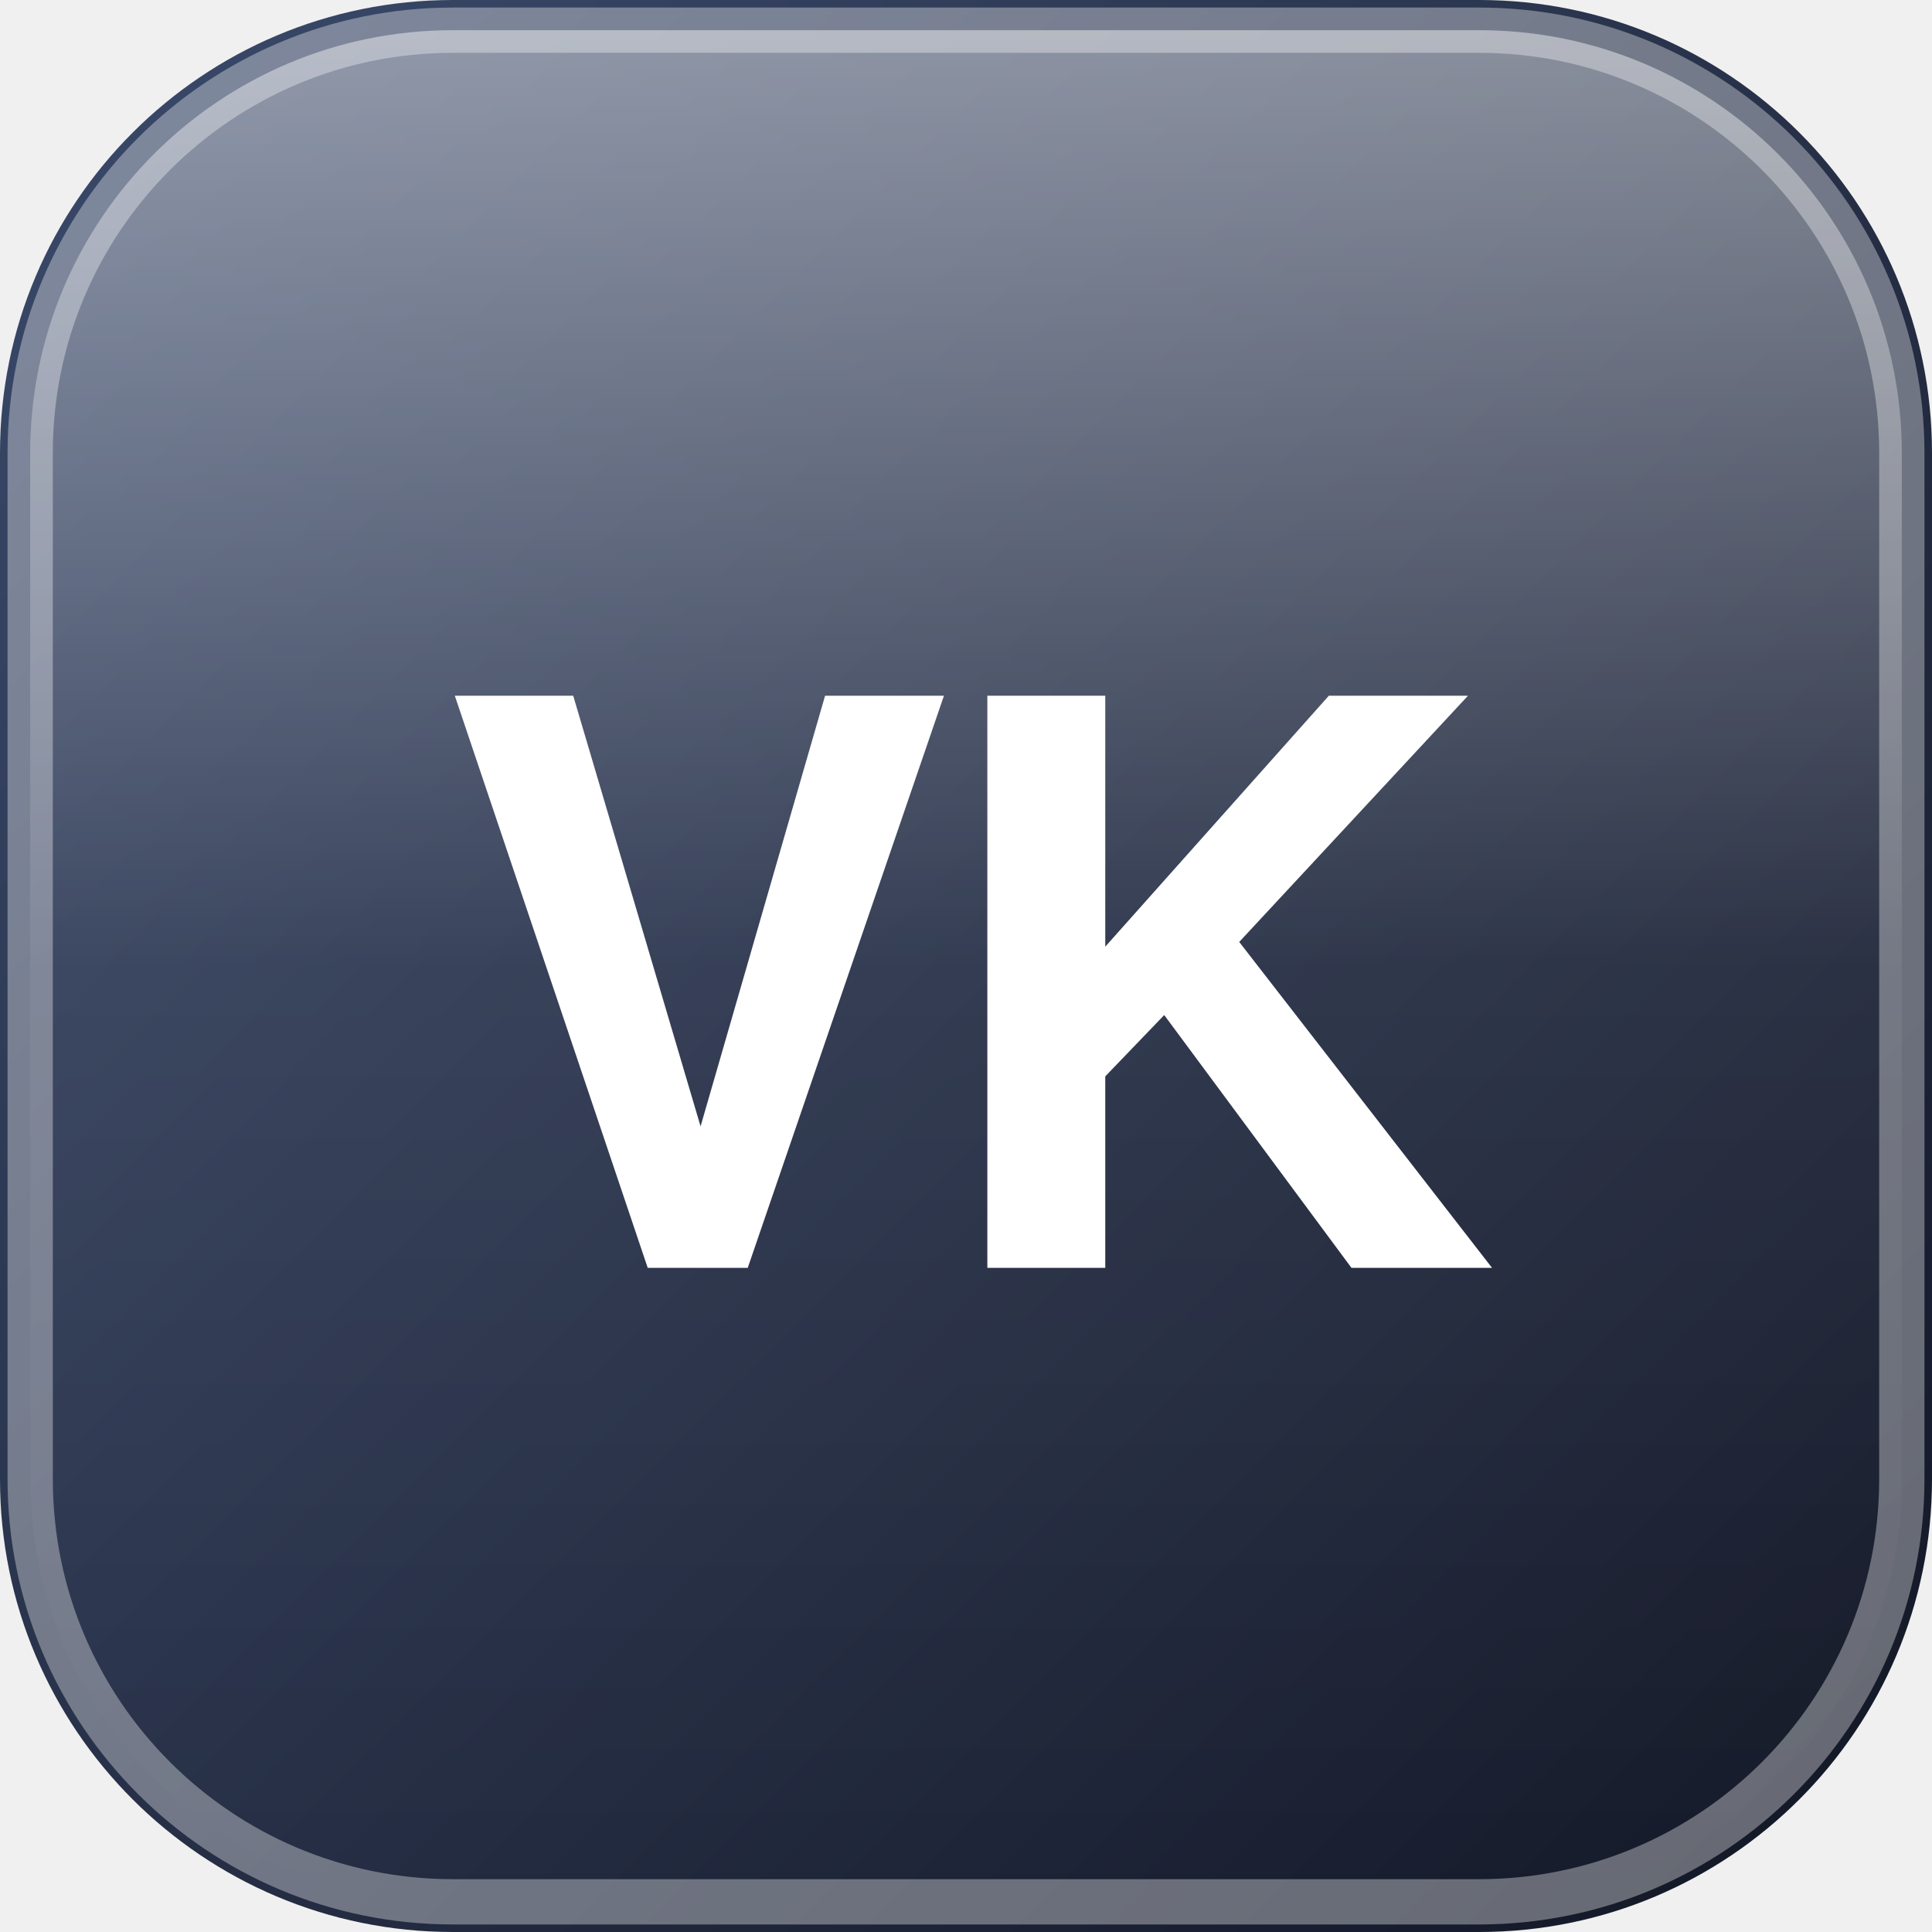
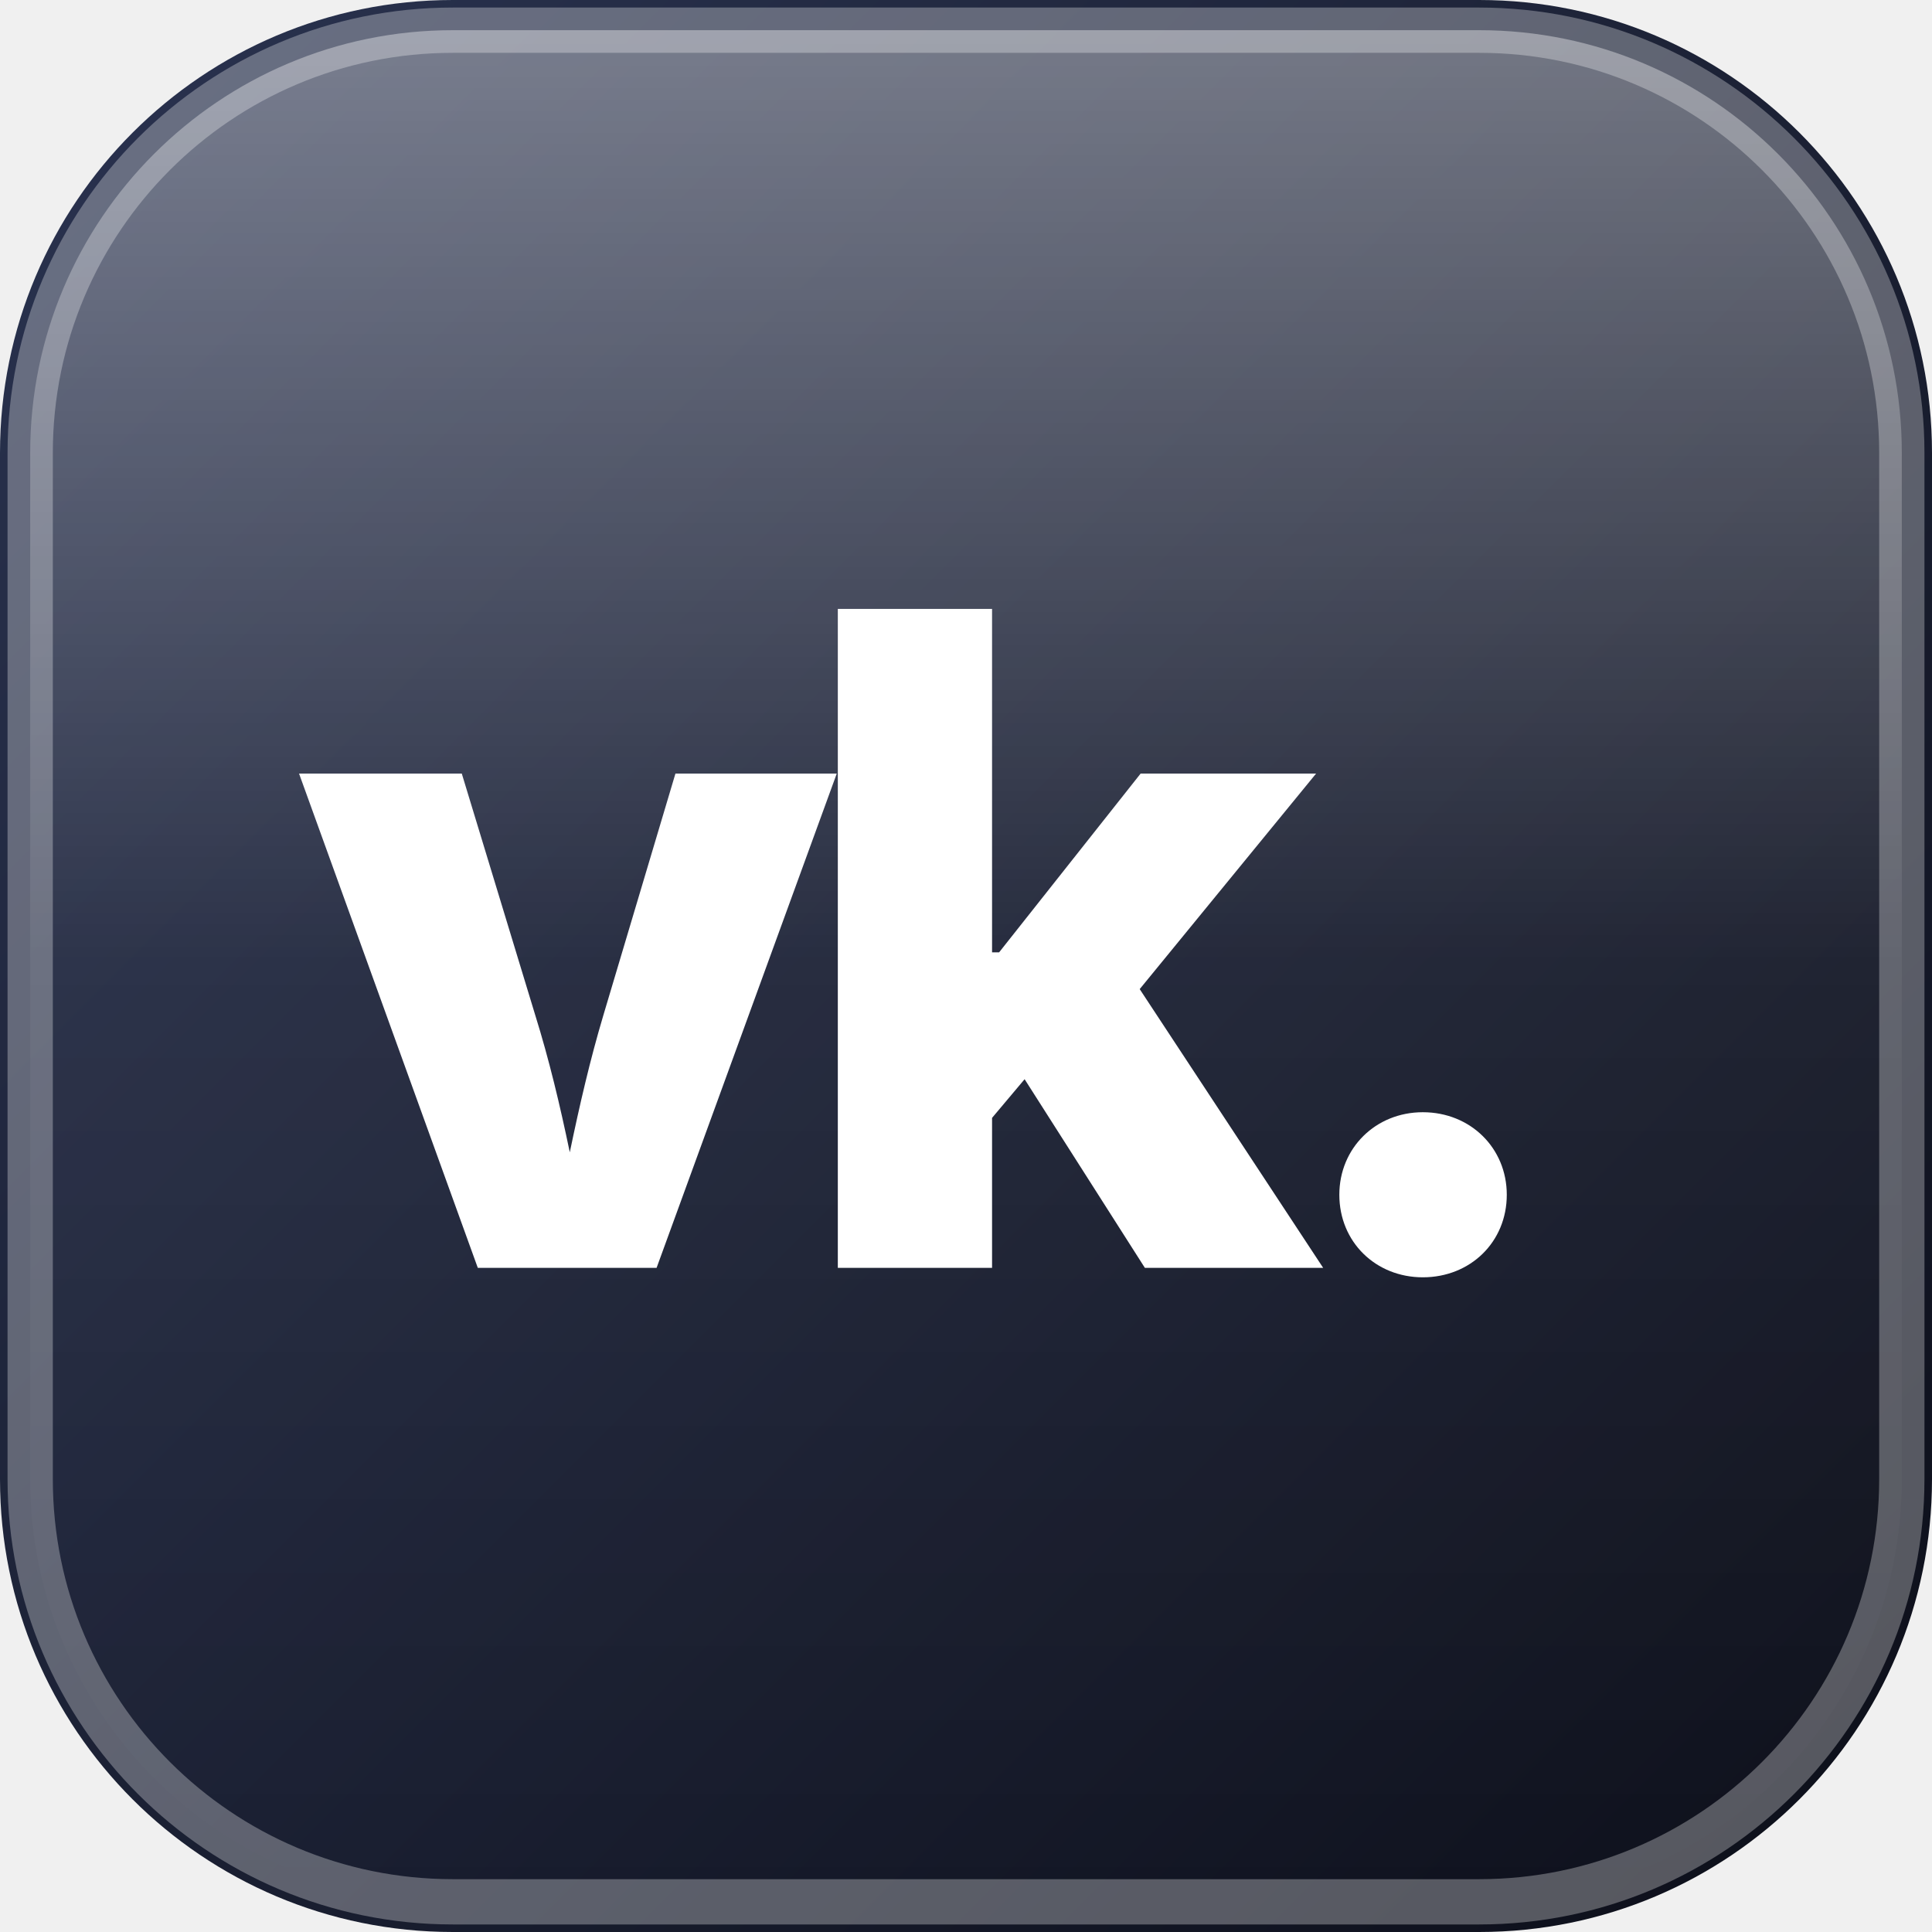
<svg xmlns="http://www.w3.org/2000/svg" viewBox="0 0 64 64">
  <defs>
    <linearGradient id="bg" x1="0" y1="0" x2="1" y2="1">
-       <stop offset="0" stop-color="#3b4a6b" />
-       <stop offset="1" stop-color="#121624" />
+       <stop offset="0" stop-color="#2a3350" />
+       <stop offset="1" stop-color="#0c0e18" />
    </linearGradient>
    <linearGradient id="sheen" x1="0" y1="0" x2="0" y2="1">
-       <stop offset="0" stop-color="#fff" stop-opacity=".45" />
-       <stop offset=".5" stop-color="#fff" stop-opacity=".06" />
+       <stop offset="0" stop-color="#fff" stop-opacity=".38" />
+       <stop offset=".5" stop-color="#fff" stop-opacity=".05" />
      <stop offset="1" stop-color="#fff" stop-opacity="0" />
    </linearGradient>
  </defs>
  <rect width="64" height="64" rx="15" fill="url(#bg)" />
-   <rect x="1" y="1" width="62" height="62" rx="14" fill="url(#sheen)" stroke="#fff" stroke-opacity=".35" stroke-width="1.5" />
-   <text x="32" y="42" text-anchor="middle" font-family="-apple-system, Helvetica, Arial, sans-serif" font-size="26" font-weight="700" fill="#fff" letter-spacing="-1">VK</text>
+   <rect x="1" y="1" width="62" height="62" rx="14" fill="url(#sheen)" stroke="#fff" stroke-opacity=".3" stroke-width="1.5" />
+   <text x="31" y="42" text-anchor="middle" font-family="Inter, -apple-system, Helvetica, Arial, sans-serif" font-size="30" font-weight="800" fill="#fff" letter-spacing="-2">vk.</text>
</svg>
